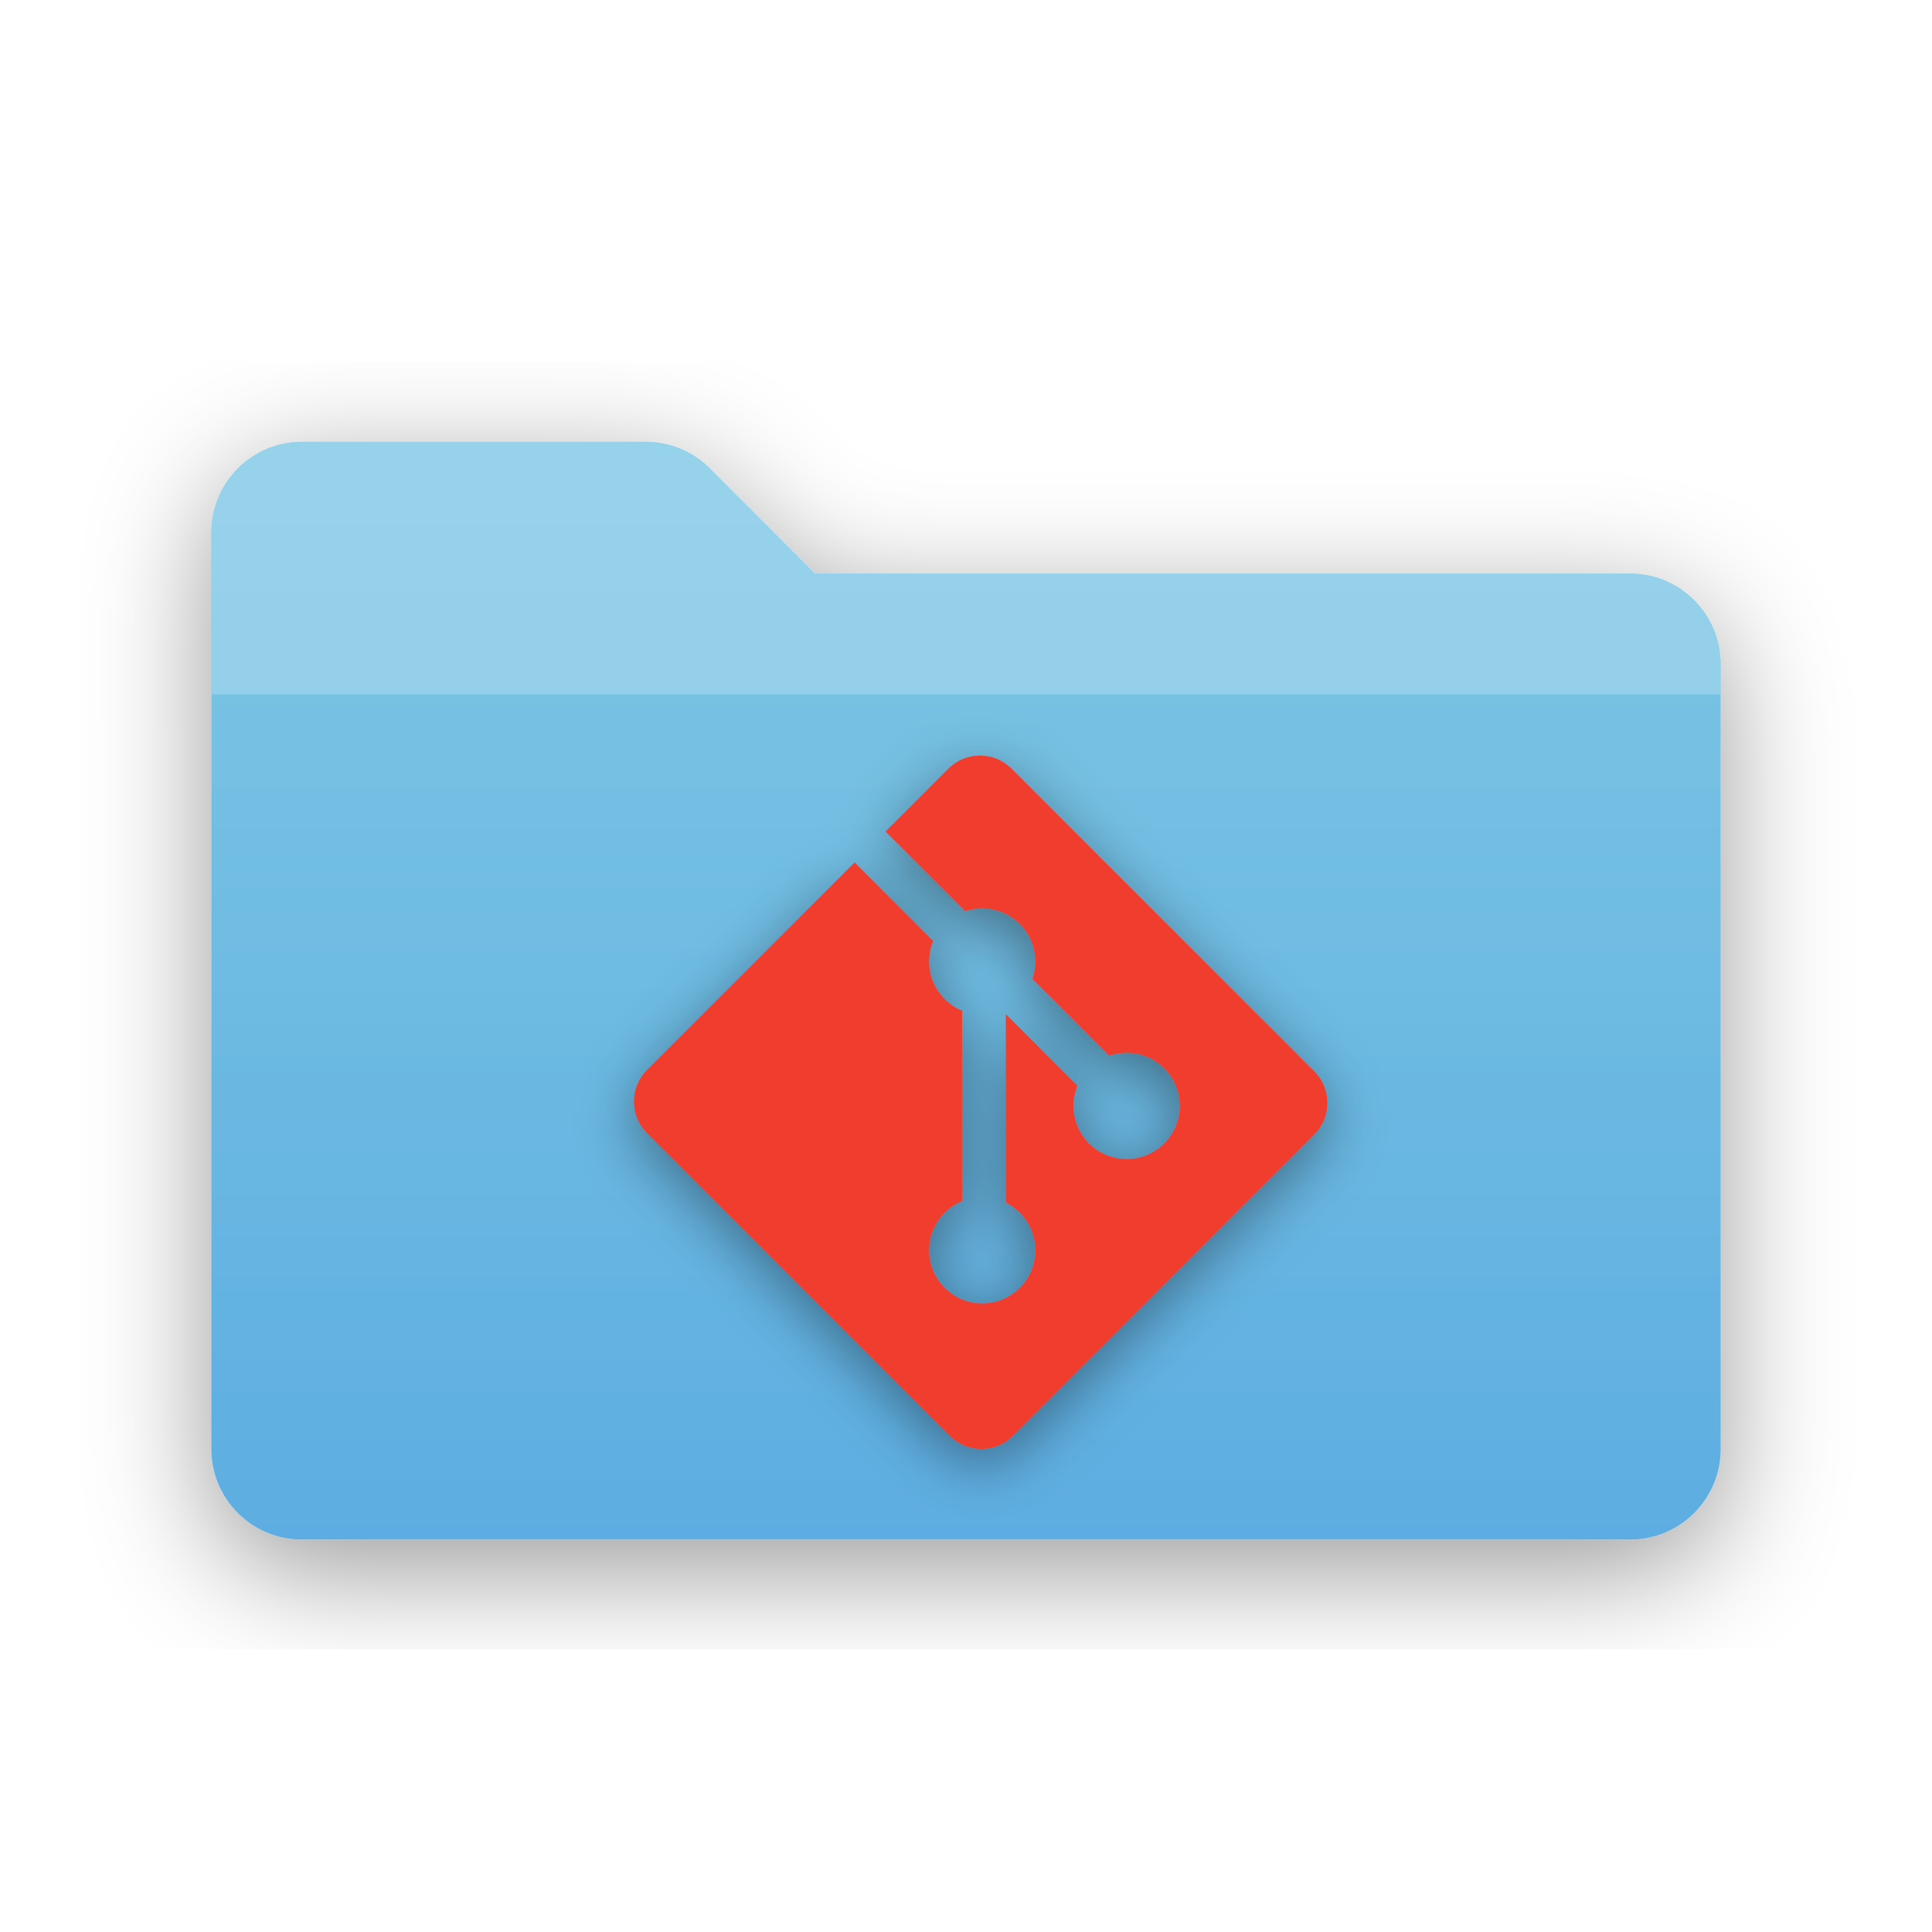
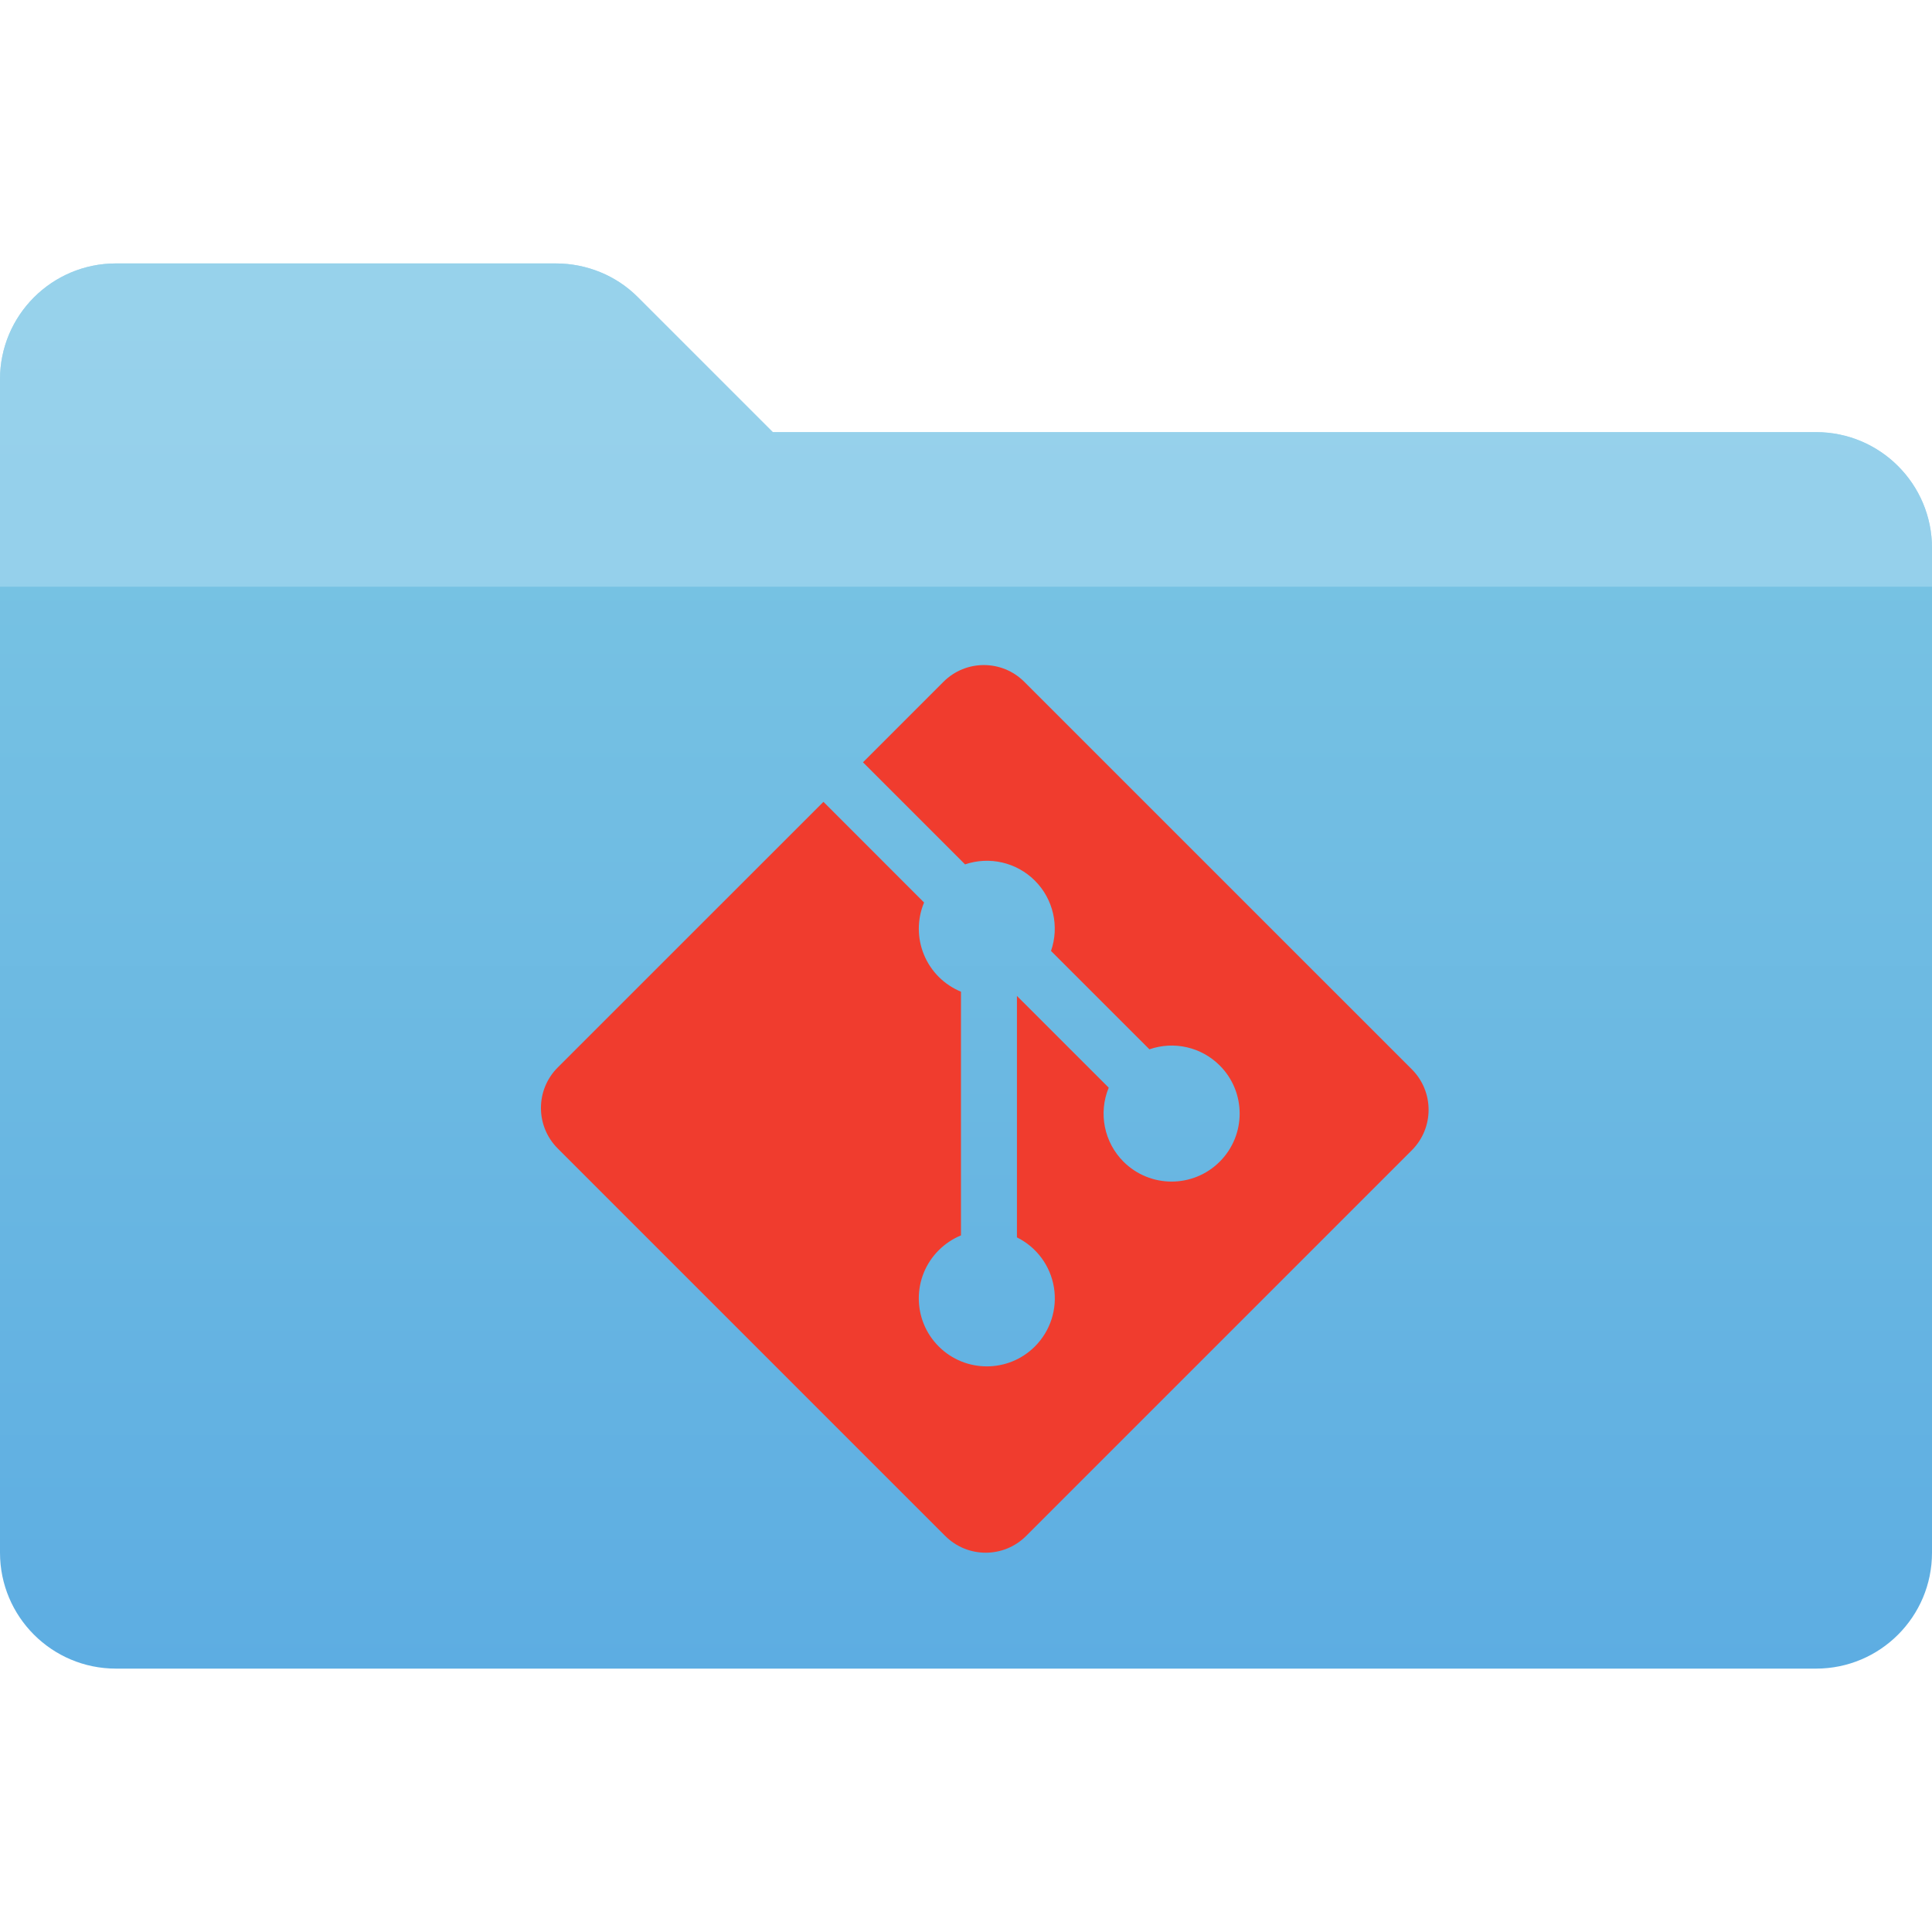
<svg xmlns="http://www.w3.org/2000/svg" width="128" height="128" viewBox="0 0 128 128" fill="none">
  <defs>
    <linearGradient id="folderGradient" x1="0%" y1="0%" x2="0%" y2="100%">
      <stop offset="0%" style="stop-color:#7EC8E3;stop-opacity:1" />
      <stop offset="100%" style="stop-color:#5DADE2;stop-opacity:1" />
    </linearGradient>
-     <filter id="shadow">
-       <feDropShadow dx="0" dy="2" stdDeviation="4" flood-opacity="0.4" />
-     </filter>
  </defs>
-   <g filter="url(#shadow)">
+   <g transform="translate(-17.92, -20.01) scale(1.28)">
    <g transform="translate(14, 28)">
      <path d="M 0 12 L 0 68 C 0 71.314 2.686 74 6 74 L 94 74 C 97.314 74 100 71.314 100 68 L 100 16 C 100 12.686 97.314 10 94 10 L 40 10 L 33 3 C 31.895 1.895 30.368 1.268 28.764 1.268 L 6 1.268 C 2.686 1.268 0 3.954 0 7.268 L 0 12 Z" fill="url(#folderGradient)" />
      <path d="M 0 12 L 0 7.268 C 0 3.954 2.686 1.268 6 1.268 L 28.764 1.268 C 30.368 1.268 31.895 1.895 33 3 L 40 10 L 94 10 C 97.314 10 100 12.686 100 16 L 100 18 L 0 18 Z" fill="#A8D8F0" opacity="0.6" />
    </g>
-   </g>
-   <g transform="translate(42, 50) scale(0.5)" filter="url(#shadow)">
-     <path style="stroke:none;fill-rule:nonzero;fill:#f03c2e;fill-opacity:1" d="M90.156 41.965 50.036 1.848a5.918 5.918 0 0 0-8.372 0l-8.328 8.332 10.566 10.566a7.03 7.03 0 0 1 7.23 1.684 7.034 7.034 0 0 1 1.669 7.277l10.187 10.184a7.028 7.028 0 0 1 7.278 1.672 7.04 7.04 0 0 1 0 9.957 7.05 7.05 0 0 1-9.965 0 7.044 7.044 0 0 1-1.528-7.66l-9.5-9.497V59.36a7.04 7.04 0 0 1 1.86 11.29 7.04 7.04 0 0 1-9.957 0 7.04 7.04 0 0 1 0-9.958 7.06 7.06 0 0 1 2.304-1.539V33.926a7.049 7.049 0 0 1-3.82-9.234L29.242 14.272 1.73 41.777a5.925 5.925 0 0 0 0 8.371L41.852 90.27a5.925 5.925 0 0 0 8.37 0l39.934-39.934a5.925 5.925 0 0 0 0-8.371" />
+     <g transform="translate(42, 50) scale(0.5)">
+       <path style="stroke:none;fill-rule:nonzero;fill:#f03c2e;fill-opacity:1" d="M90.156 41.965 50.036 1.848a5.918 5.918 0 0 0-8.372 0l-8.328 8.332 10.566 10.566a7.03 7.03 0 0 1 7.23 1.684 7.034 7.034 0 0 1 1.669 7.277l10.187 10.184a7.028 7.028 0 0 1 7.278 1.672 7.04 7.04 0 0 1 0 9.957 7.05 7.05 0 0 1-9.965 0 7.044 7.044 0 0 1-1.528-7.66l-9.5-9.497V59.36a7.04 7.04 0 0 1 1.86 11.29 7.04 7.04 0 0 1-9.957 0 7.04 7.04 0 0 1 0-9.958 7.06 7.06 0 0 1 2.304-1.539V33.926a7.049 7.049 0 0 1-3.82-9.234L29.242 14.272 1.73 41.777a5.925 5.925 0 0 0 0 8.371L41.852 90.27a5.925 5.925 0 0 0 8.37 0l39.934-39.934a5.925 5.925 0 0 0 0-8.371" />
+     </g>
  </g>
</svg>
